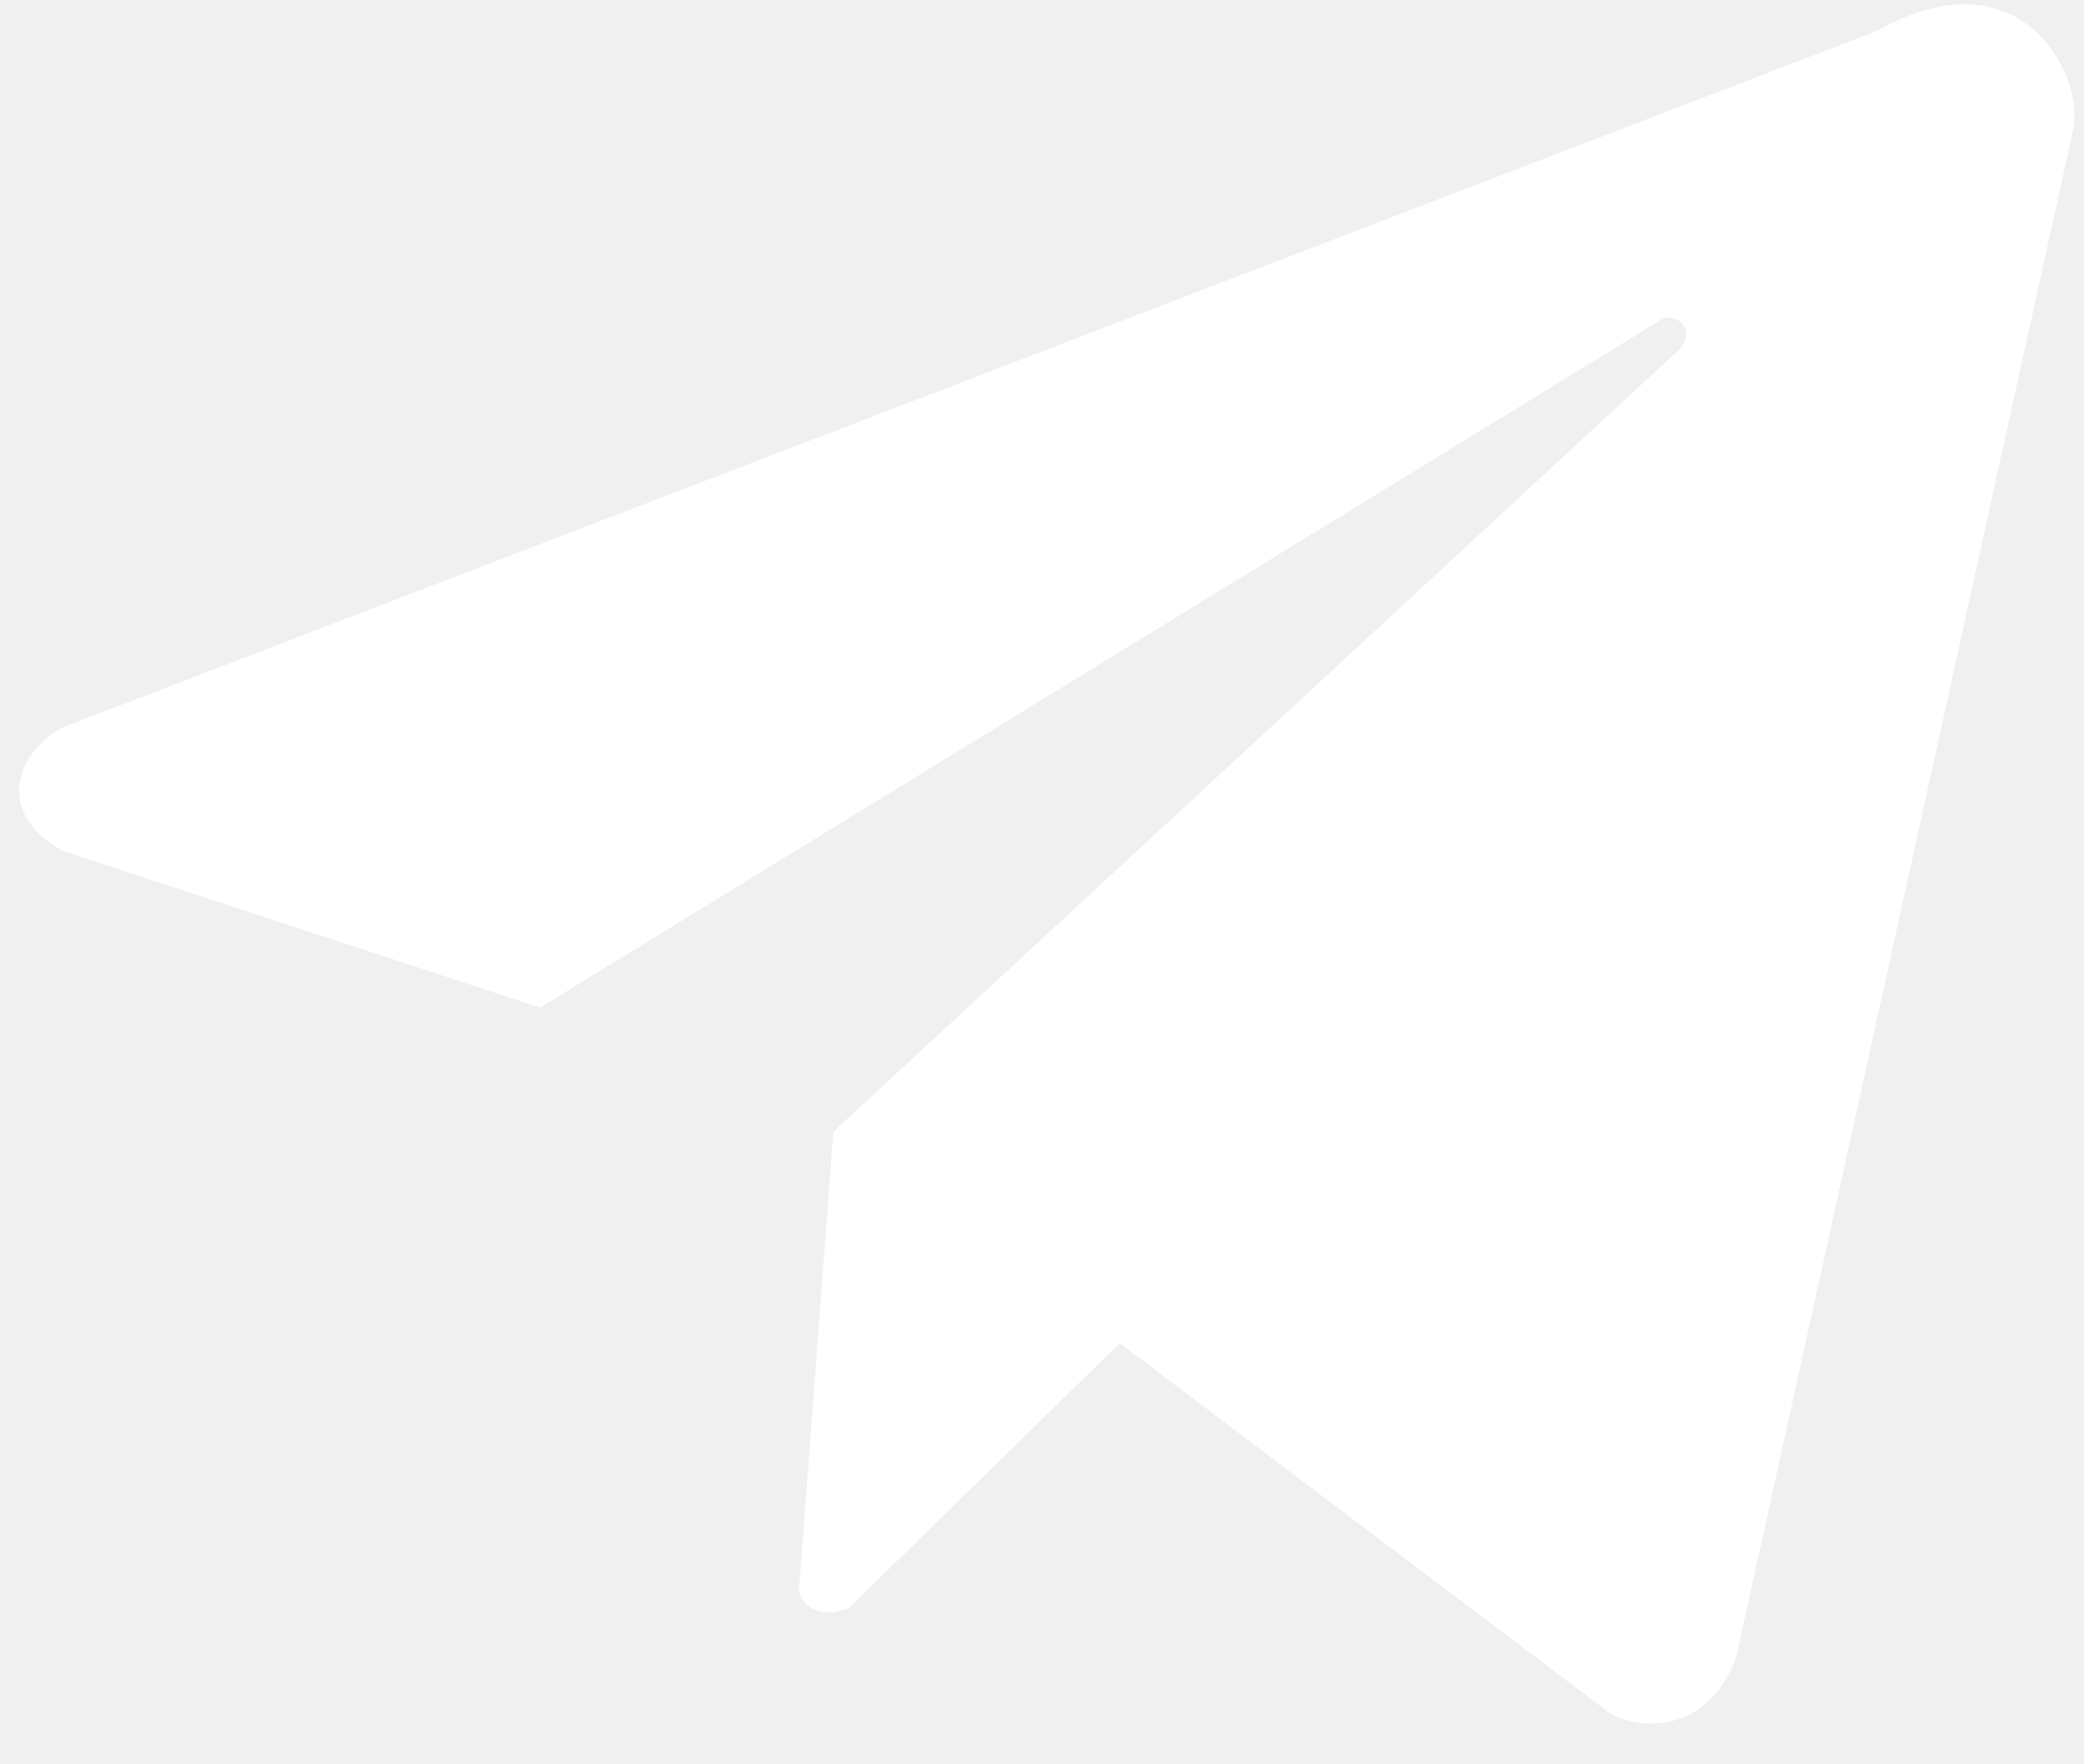
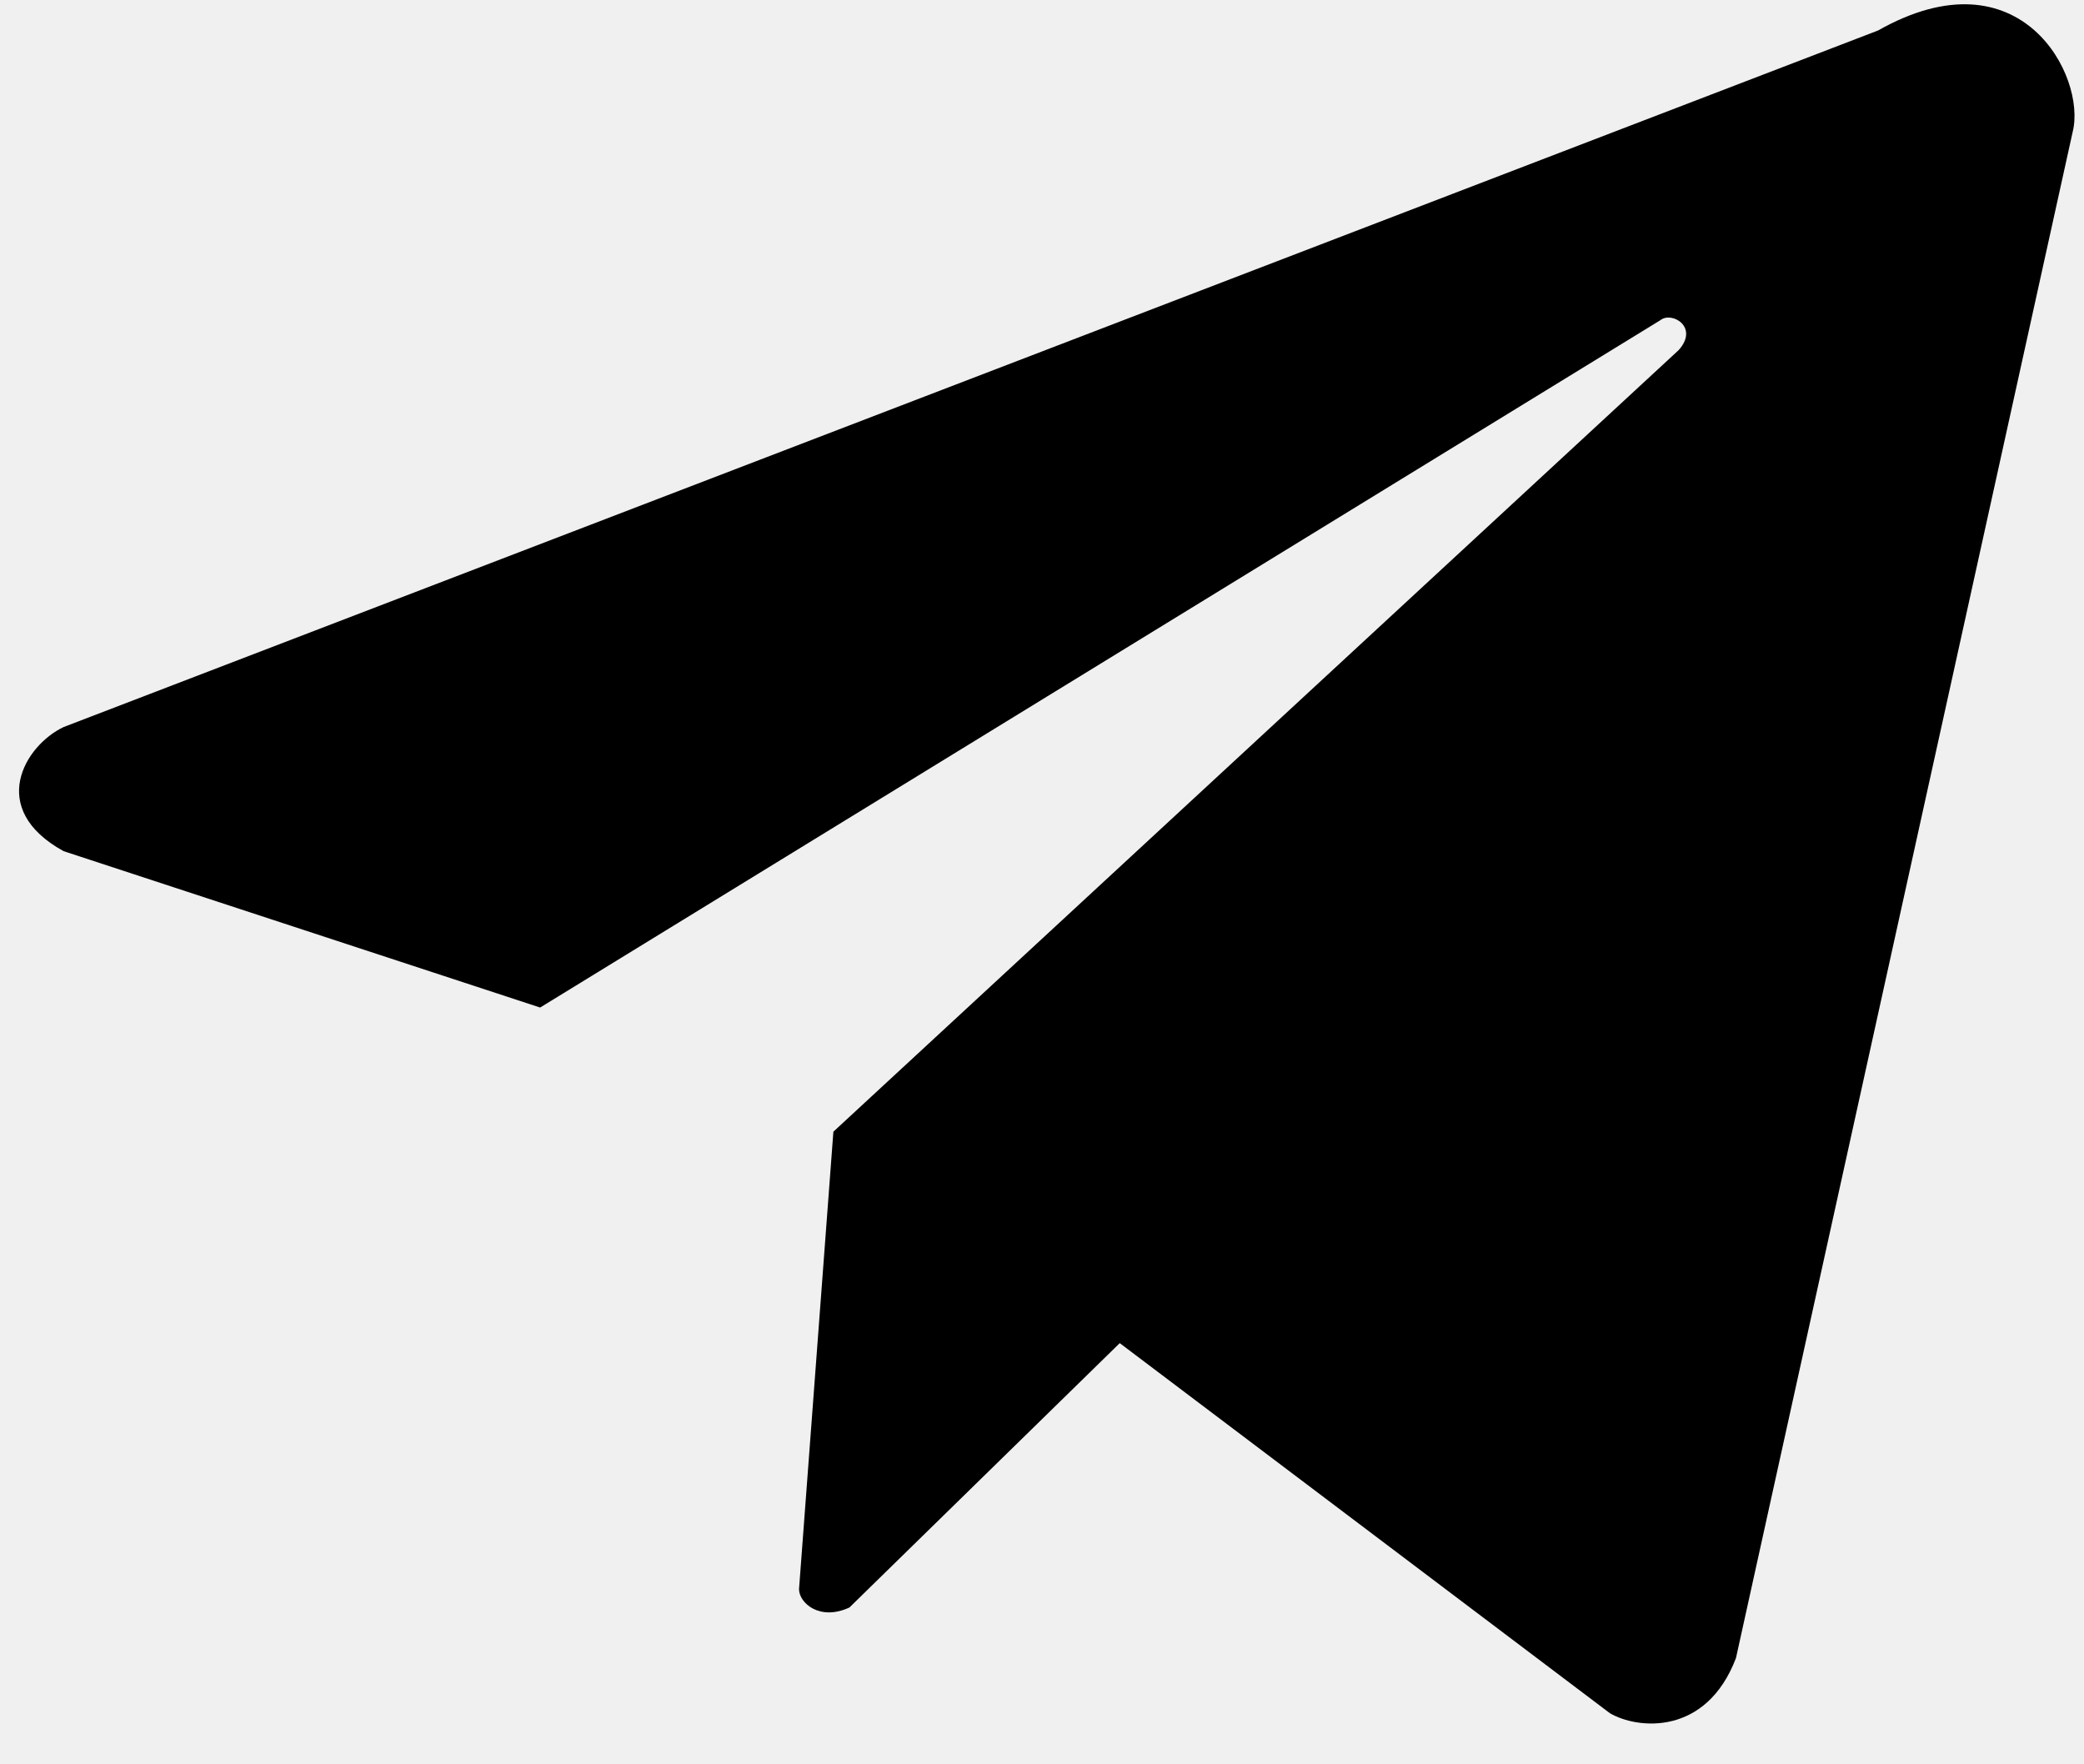
- <svg xmlns="http://www.w3.org/2000/svg" width="39" height="33" viewBox="0 0 39 33" fill="none">
-   <path d="M31.072 5.992L10.108 18.854L1.191 15.928C-0.25 15.137 0.462 13.95 1.191 13.605L35.145 0.571C37.82 -0.943 39.047 1.432 38.789 2.464L32.487 31.027C31.93 32.49 30.644 32.361 30.129 32.06L20.955 25.134L15.896 30.081C15.338 30.339 14.953 29.995 14.953 29.737L15.596 21.177L31.415 6.551C31.801 6.121 31.287 5.819 31.072 5.992Z" fill="white" />
+ <svg xmlns="http://www.w3.org/2000/svg" width="39" height="33" viewBox="0 0 39 33">
+   <path d="M31.072 5.992L10.108 18.854L1.191 15.928C-0.25 15.137 0.462 13.95 1.191 13.605L35.145 0.571C37.82 -0.943 39.047 1.432 38.789 2.464L32.487 31.027C31.93 32.49 30.644 32.361 30.129 32.06L20.955 25.134L15.896 30.081C15.338 30.339 14.953 29.995 14.953 29.737L15.596 21.177L31.415 6.551C31.801 6.121 31.287 5.819 31.072 5.992Z" />
</svg>
